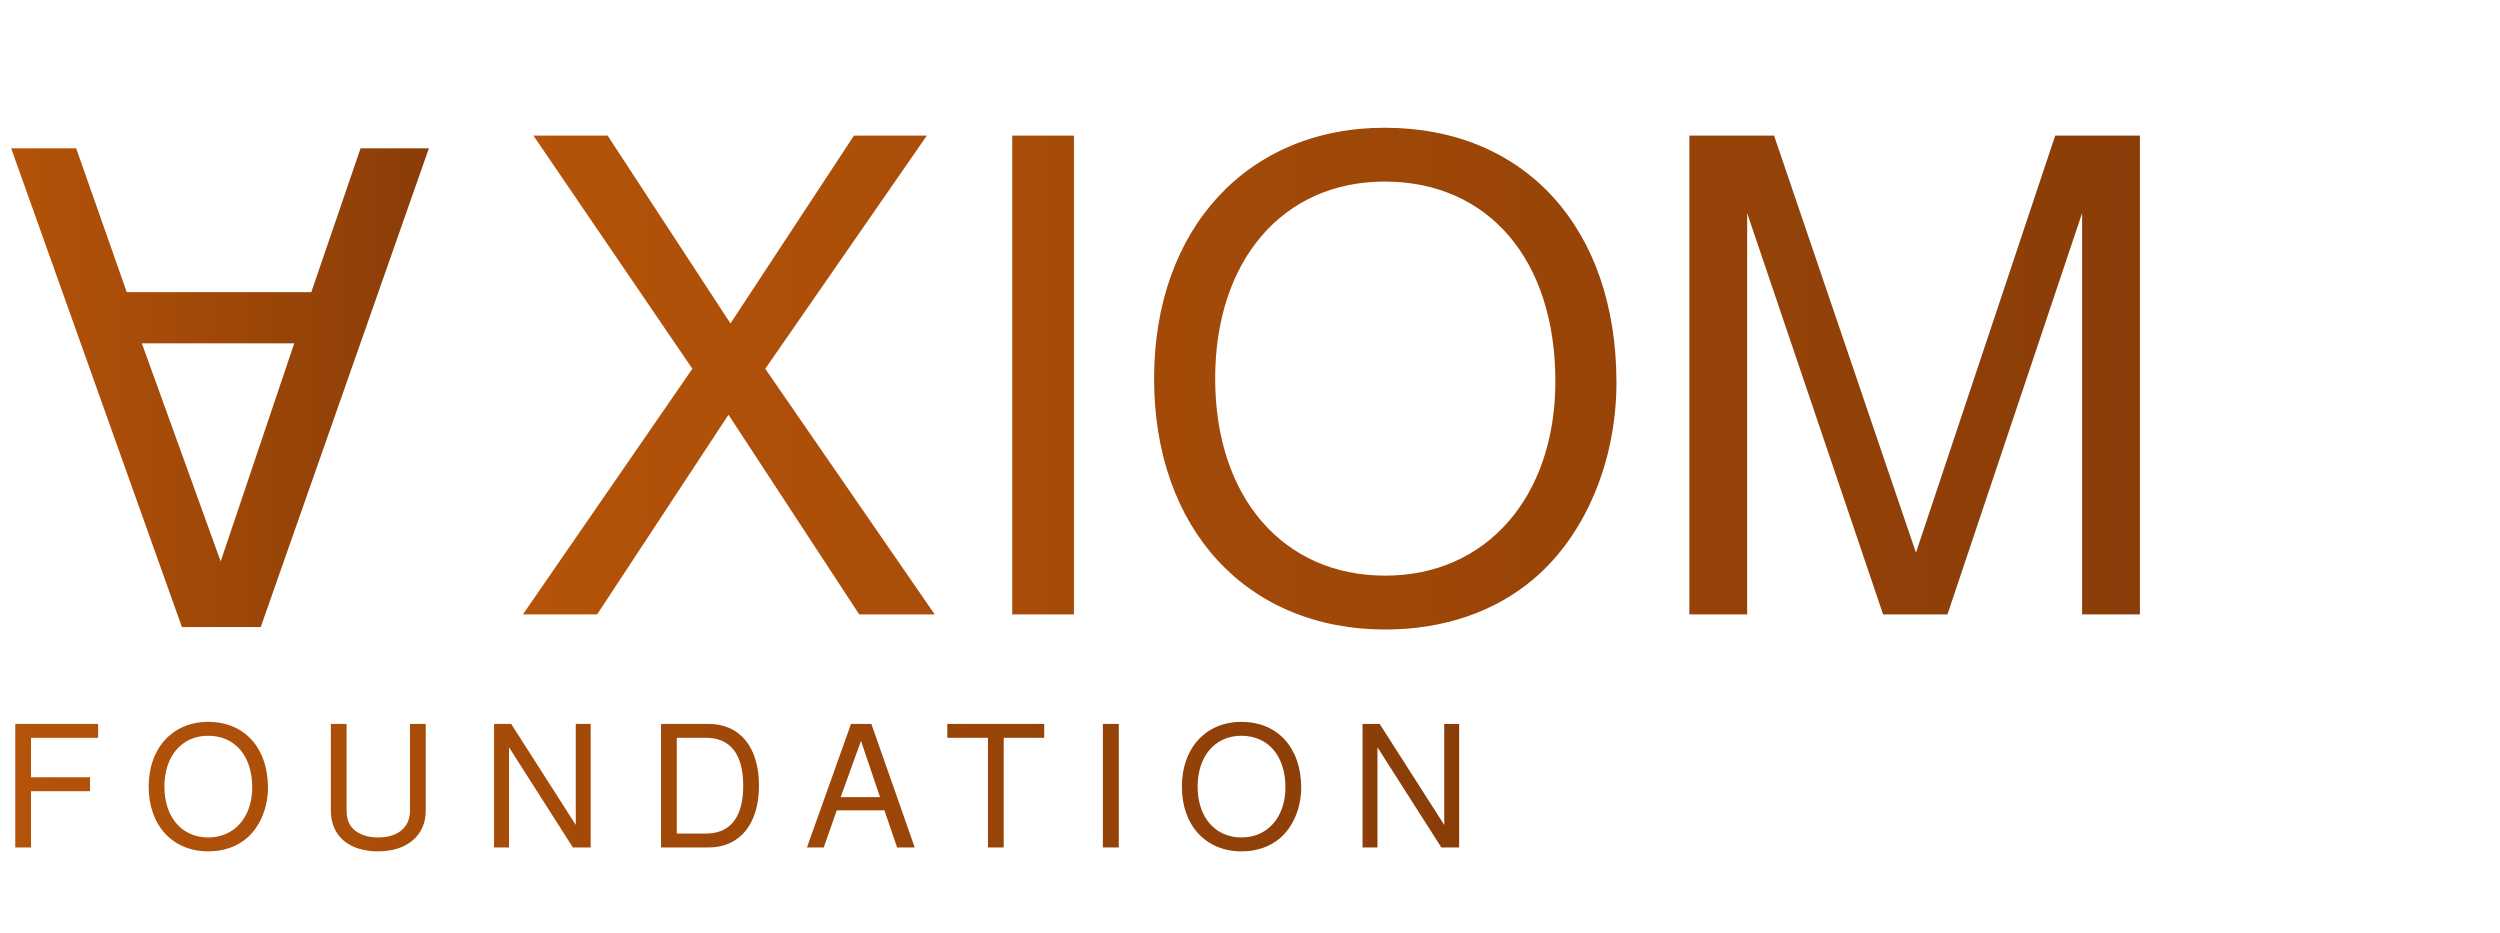
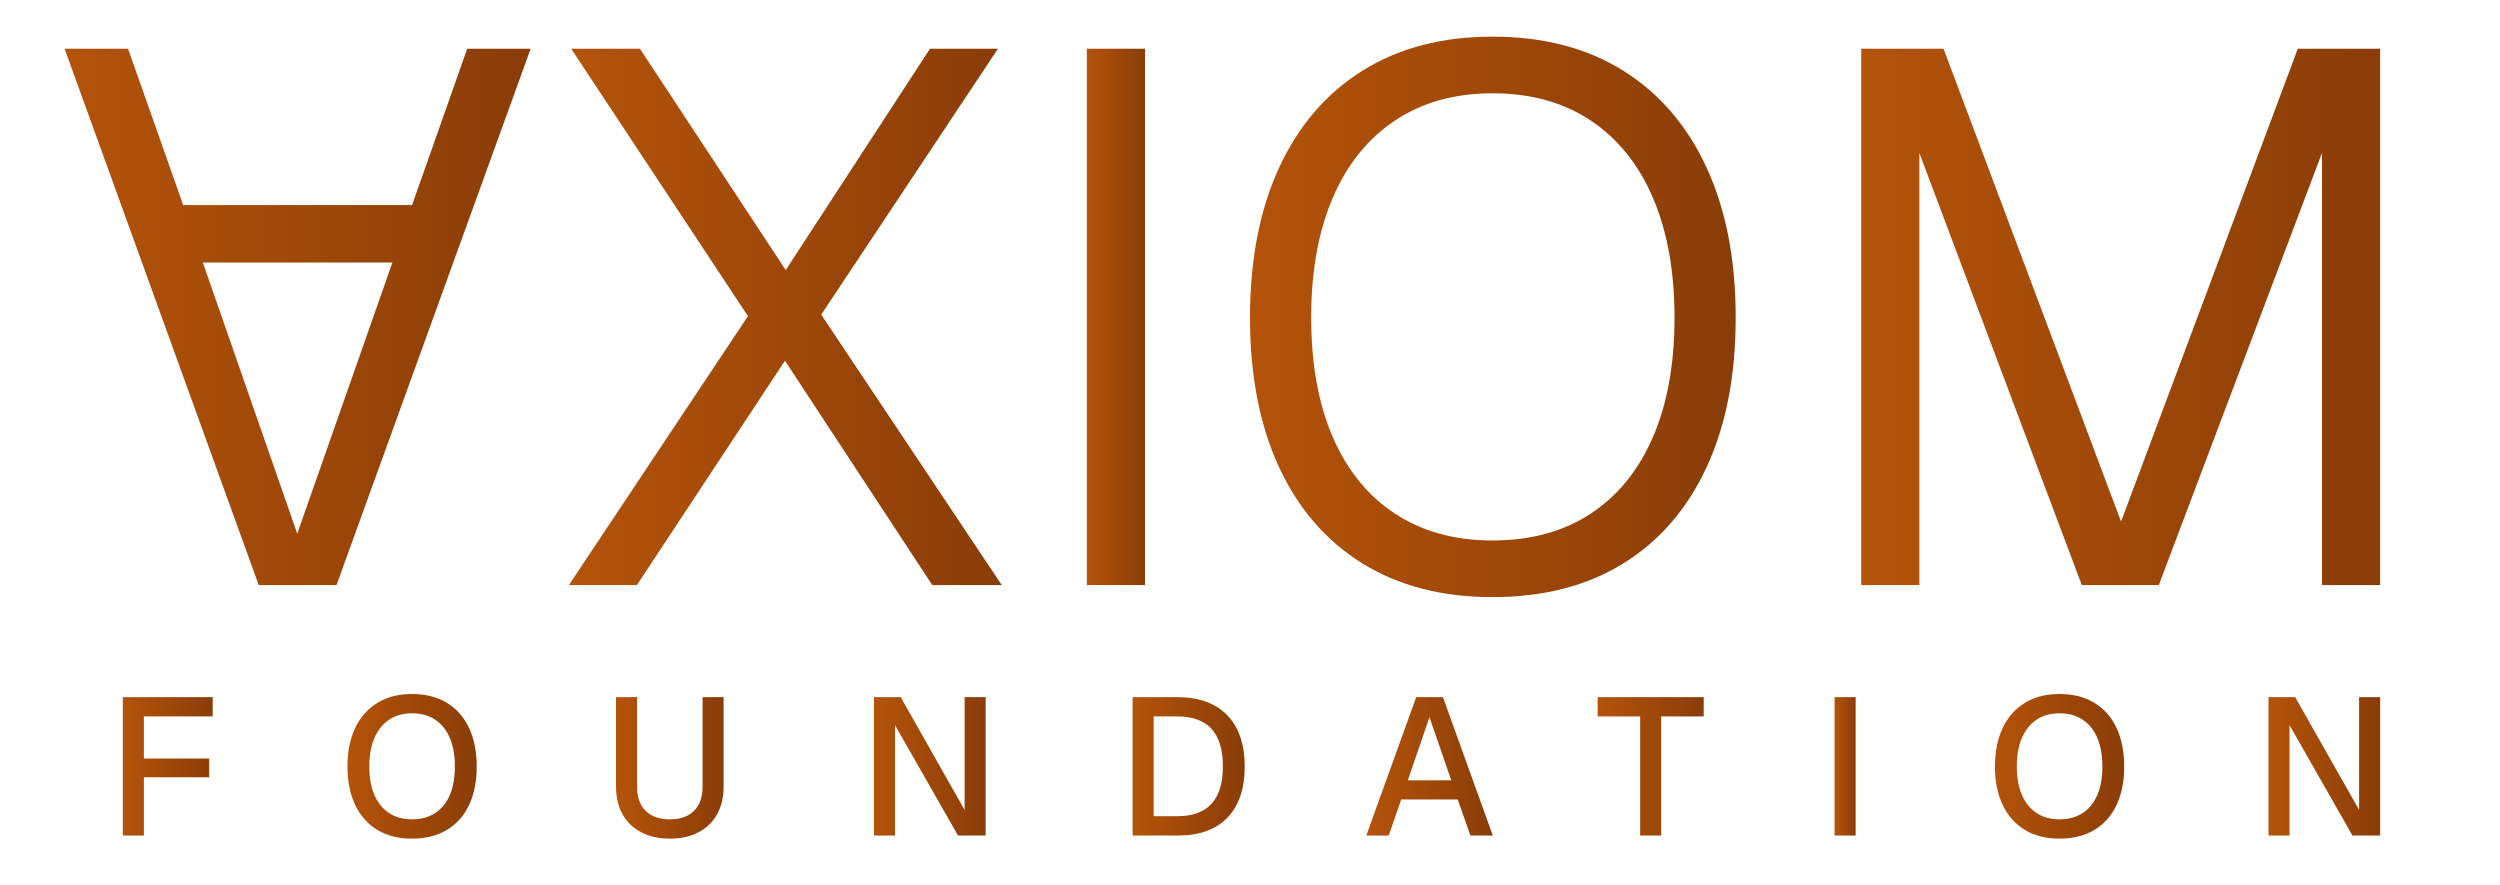
- <svg xmlns="http://www.w3.org/2000/svg" viewBox="0 0 1180 440">
+ <svg xmlns="http://www.w3.org/2000/svg" viewBox="0 0 1026 363">
  <defs>
-     <linearGradient id="wg" x1="0" y1="0" x2="1" y2="0">
-       <stop offset="0%" stop-color="#b45309" />
-       <stop offset="100%" stop-color="#8a3d08" />
+     <linearGradient id="ax" x1="0" y1="0" x2="1" y2="0">
+       <stop offset="0" stop-color="#b45309" />
+       <stop offset="1" stop-color="#8a3d08" />
    </linearGradient>
  </defs>
-   <g transform="translate(0,360) scale(1,-1)">
-     <text x="0" y="290" font-family="Geist, 'Helvetica Neue', Helvetica, Arial, sans-serif" font-size="310" font-weight="300" fill="url(#wg)">A</text>
+   <g transform="translate(20.00 20.00) scale(0.31 0.31)">
+     <path fill="url(#ax)" d="M21 0L278 710L381 710L638 0L554 0L481 207L178 207L105 0ZM204 283L455 283L329 642Z" />
  </g>
-   <text x="240" y="290" textLength="920" lengthAdjust="spacing" font-family="Geist, 'Helvetica Neue', Helvetica, Arial, sans-serif" font-size="310" font-weight="300" fill="url(#wg)">XIOM</text>
-   <text x="0" y="400" textLength="1160" lengthAdjust="spacing" font-family="Geist, 'Helvetica Neue', Helvetica, Arial, sans-serif" font-size="80" font-weight="400" letter-spacing="0.25em" fill="url(#wg)">FOUNDATION</text>
+   <g transform="translate(228.53 240.10) scale(0.31 -0.31)">
+     <path fill="url(#ax)" d="M16 0L253 356L19 710L110 710L303 417L494 710L584 710L350 358L589 0L497 0L302 297L106 0Z" />
+   </g>
+   <g transform="translate(417.21 240.10) scale(0.31 -0.31)">
+     <path fill="url(#ax)" d="M93 0L93 710L170 710L170 0Z" />
+   </g>
+   <g transform="translate(498.74 240.10) scale(0.31 -0.31)">
+     <path fill="url(#ax)" d="M367 -16Q267 -16 195 28.5Q123 73 84.5 156Q46 239 46 354Q46 469 84.5 552.5Q123 636 195 681Q267 726 367 726Q468 726 540 681Q612 636 650.5 552.5Q689 469 689 354Q689 239 650.5 156Q612 73 540 28.5Q468 -16 367 -16ZM367 59Q443 59 497 94.5Q551 130 579.5 196Q608 262 608 354Q608 446 579.5 512.5Q551 579 497 615Q443 651 367 651Q292 651 238 615Q184 579 155.5 512.5Q127 446 127 354Q127 262 155.5 196Q184 130 238 94.5Q292 59 367 59Z" />
+   </g>
+   <g transform="translate(735.01 240.10) scale(0.31 -0.31)">
+     <path fill="url(#ax)" d="M93 0L93 710L202 710L437 84L671 710L780 710L780 0L703 0L703 572L487 0L385 0L170 572L170 0Z" />
+   </g>
+   <g transform="translate(43.53 342.90) scale(0.08 -0.08)">
+     <path fill="url(#ax)" d="M86 0L86 710L547 710L547 611L137 611L194 670L194 344L137 395L529 395L529 299L137 299L194 350L194 0Z" />
+   </g>
+   <g transform="translate(139.08 342.90) scale(0.08 -0.08)">
+     <path fill="url(#ax)" d="M375 -16Q272 -16 198 28.5Q124 73 84 156Q44 239 44 354Q44 469 84 552.5Q124 636 198 681Q272 726 375 726Q479 726 553.5 681Q628 636 667.5 552.5Q707 469 707 354Q707 239 667.5 156Q628 73 553.5 28.5Q479 -16 375 -16ZM375 83Q444 83 493.5 115Q543 147 569 207.5Q595 268 595 354Q595 440 569 501Q543 562 493.5 594.5Q444 627 375 627Q307 627 258 594.5Q209 562 182.5 501Q156 440 156 354Q156 268 182.5 207.5Q209 147 258 115Q307 83 375 83Z" />
+   </g>
+   <g transform="translate(247.13 342.90) scale(0.08 -0.08)">
+     <path fill="url(#ax)" d="M347 -16Q263 -16 200.5 16.5Q138 49 104.5 109Q71 169 71 251L71 710L179 710L179 251Q179 170 223 126.5Q267 83 347 83Q427 83 471 126.5Q515 170 515 251L515 710L623 710L623 251Q623 169 589.5 109Q556 49 494 16.5Q432 -16 347 -16Z" />
+   </g>
+   <g transform="translate(351.80 342.90) scale(0.08 -0.08)">
+     <path fill="url(#ax)" d="M86 0L86 710L223 710L551 131L551 710L659 710L659 0L517 0L194 566L194 0Z" />
+   </g>
+   <g transform="translate(457.95 342.90) scale(0.08 -0.08)">
+     <path fill="url(#ax)" d="M86 0L86 710L314 710Q481 710 571 617.5Q661 525 661 354Q661 184 572.5 92Q484 0 320 0ZM194 99L314 99Q432 99 490.5 162.5Q549 226 549 354Q549 484 490.5 547.5Q432 611 314 611L194 611Z" />
+   </g>
+   <g transform="translate(559.13 342.90) scale(0.08 -0.08)">
+     <path fill="url(#ax)" d="M20 0L276 710L413 710L669 0L554 0L489 185L199 185L135 0ZM233 283L456 283L344 607Z" />
+   </g>
+   <g transform="translate(654.72 342.90) scale(0.08 -0.08)">
+     <path fill="url(#ax)" d="M230 0L230 611L12 611L12 710L556 710L556 611L338 611L338 0Z" />
+   </g>
+   <g transform="translate(746.03 342.90) scale(0.08 -0.08)">
+     <path fill="url(#ax)" d="M86 0L86 710L194 710L194 0Z" />
+   </g>
+   <g transform="translate(815.21 342.90) scale(0.08 -0.08)">
+     <path fill="url(#ax)" d="M375 -16Q272 -16 198 28.5Q124 73 84 156Q44 239 44 354Q44 469 84 552.5Q124 636 198 681Q272 726 375 726Q479 726 553.5 681Q628 636 667.5 552.5Q707 469 707 354Q707 239 667.5 156Q628 73 553.5 28.5Q479 -16 375 -16ZM375 83Q444 83 493.5 115Q543 147 569 207.5Q595 268 595 354Q595 440 569 501Q543 562 493.5 594.5Q444 627 375 627Q307 627 258 594.5Q209 562 182.5 501Q156 440 156 354Q156 268 182.5 207.5Q209 147 258 115Q307 83 375 83Z" />
+   </g>
+   <g transform="translate(924.10 342.90) scale(0.08 -0.08)">
+     <path fill="url(#ax)" d="M86 0L86 710L223 710L551 131L551 710L659 710L659 0L517 0L194 566L194 0Z" />
+   </g>
</svg>
